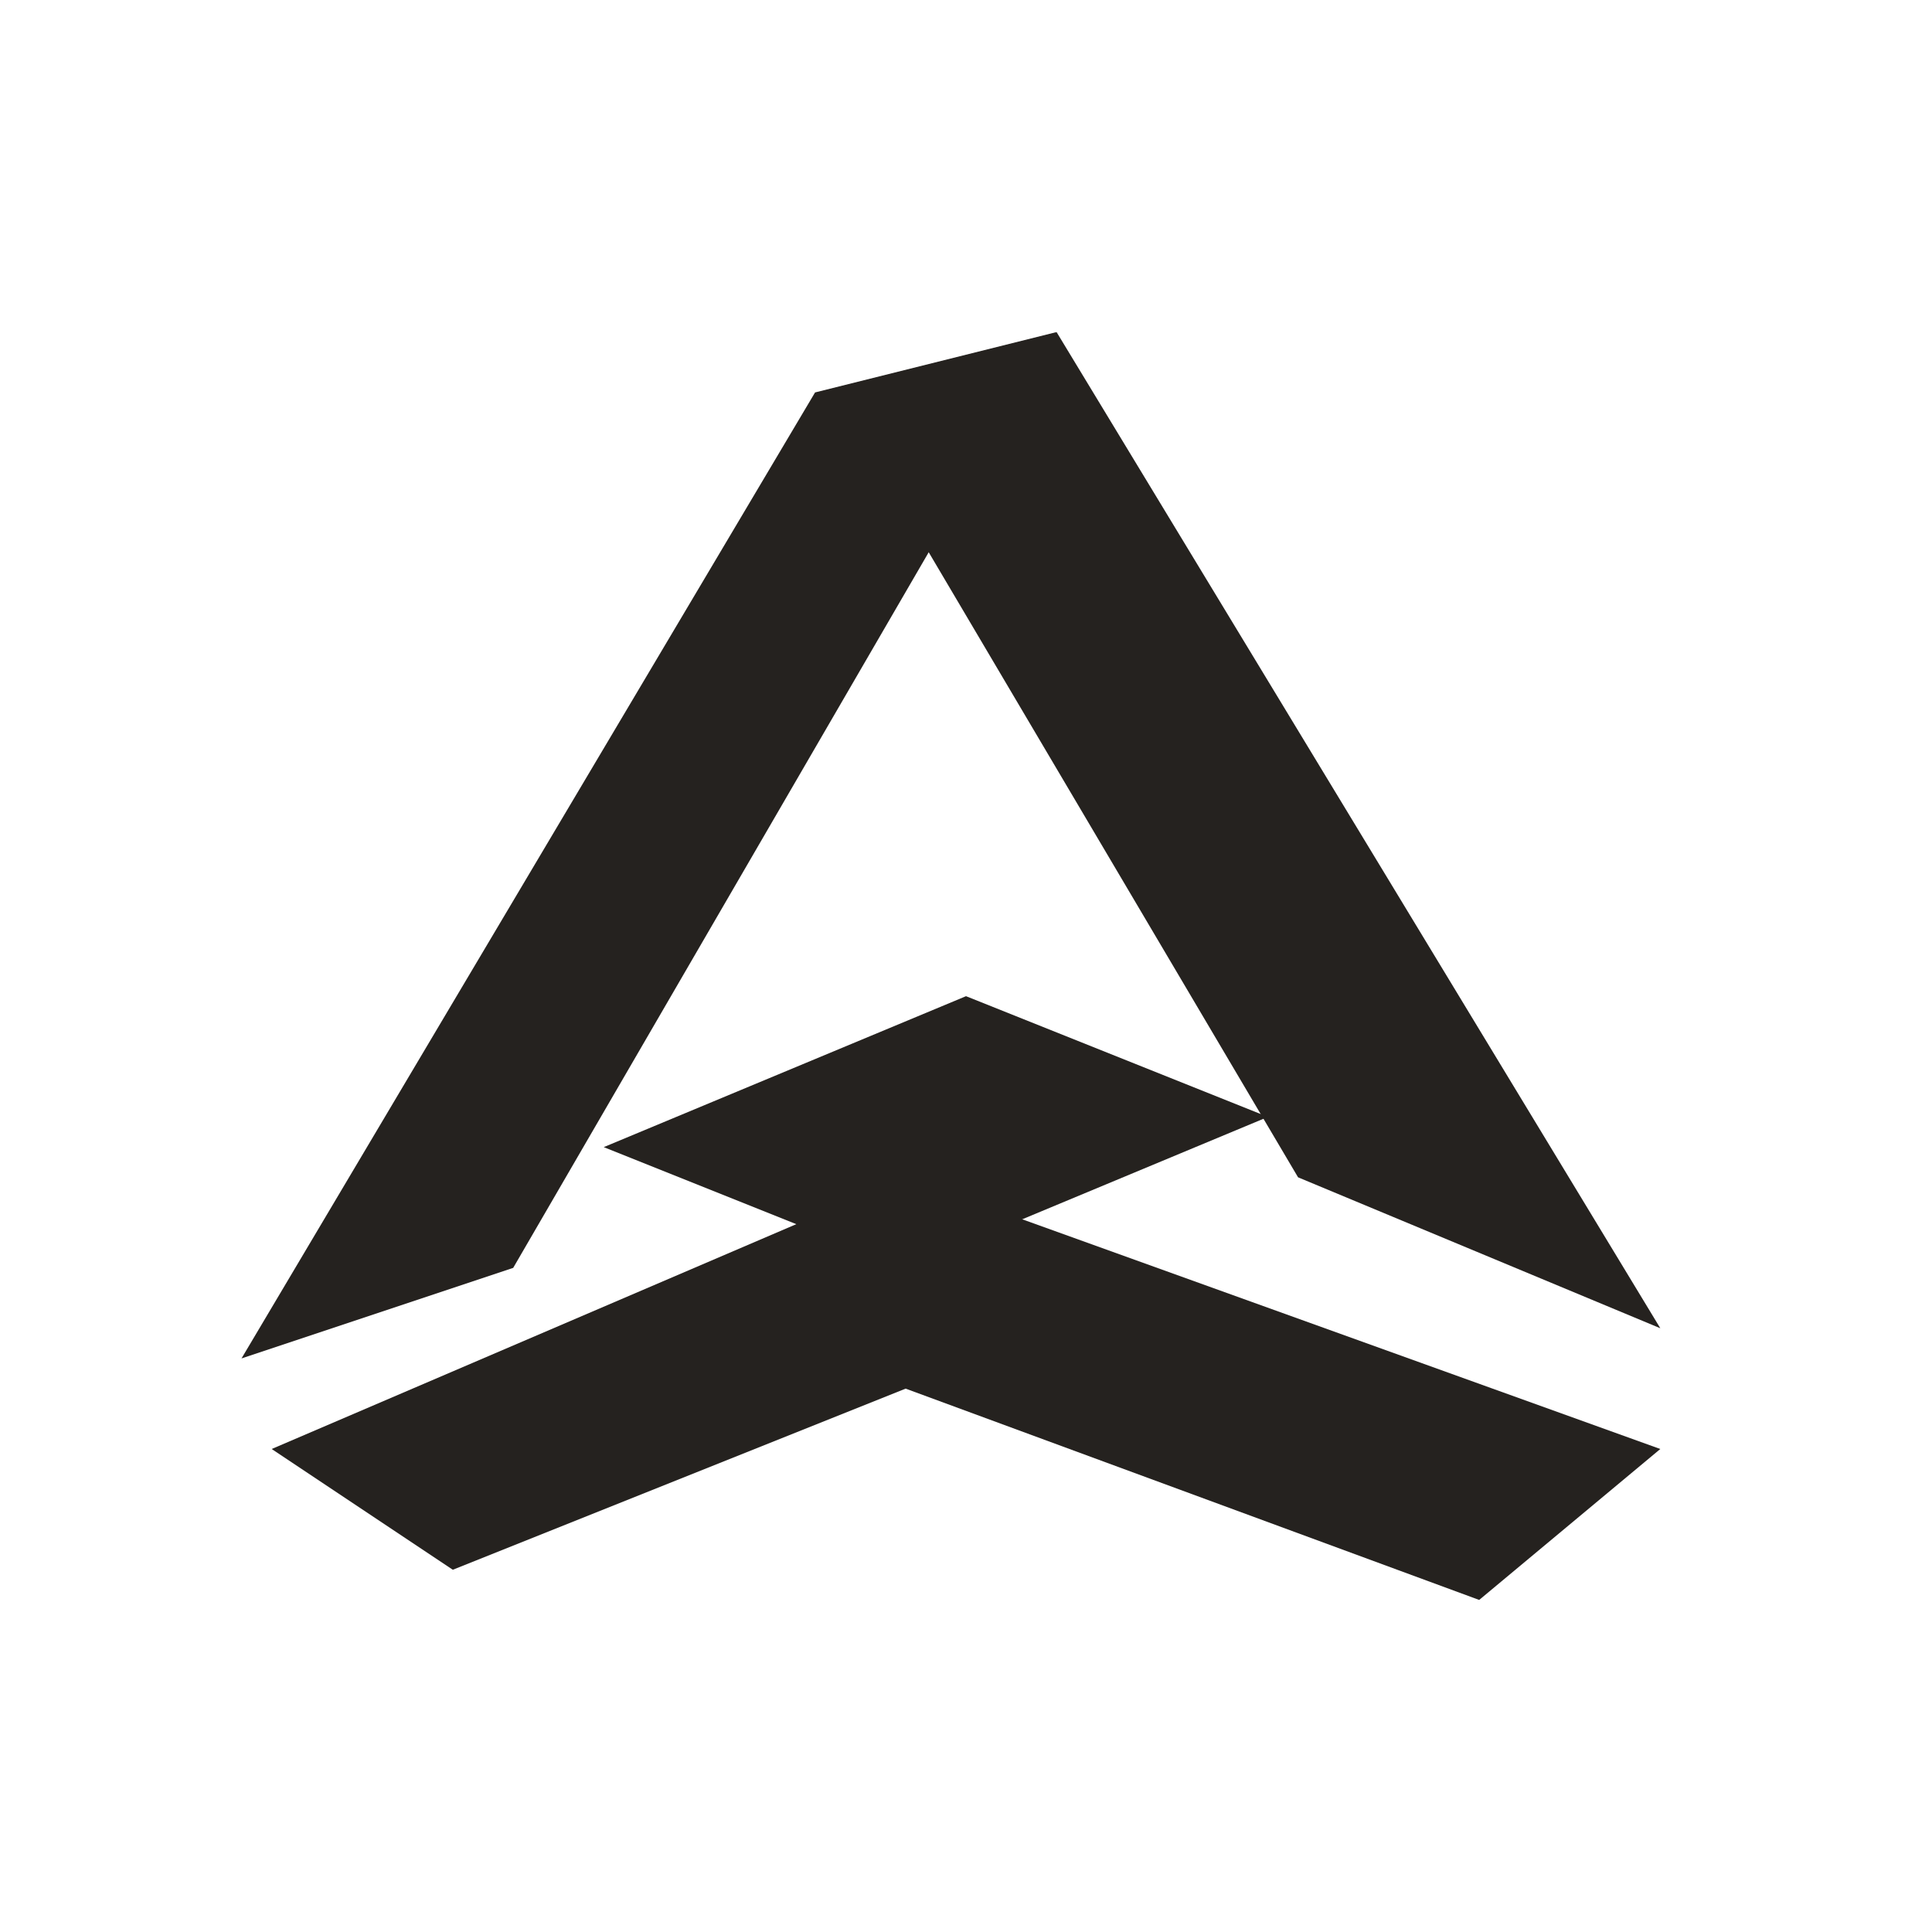
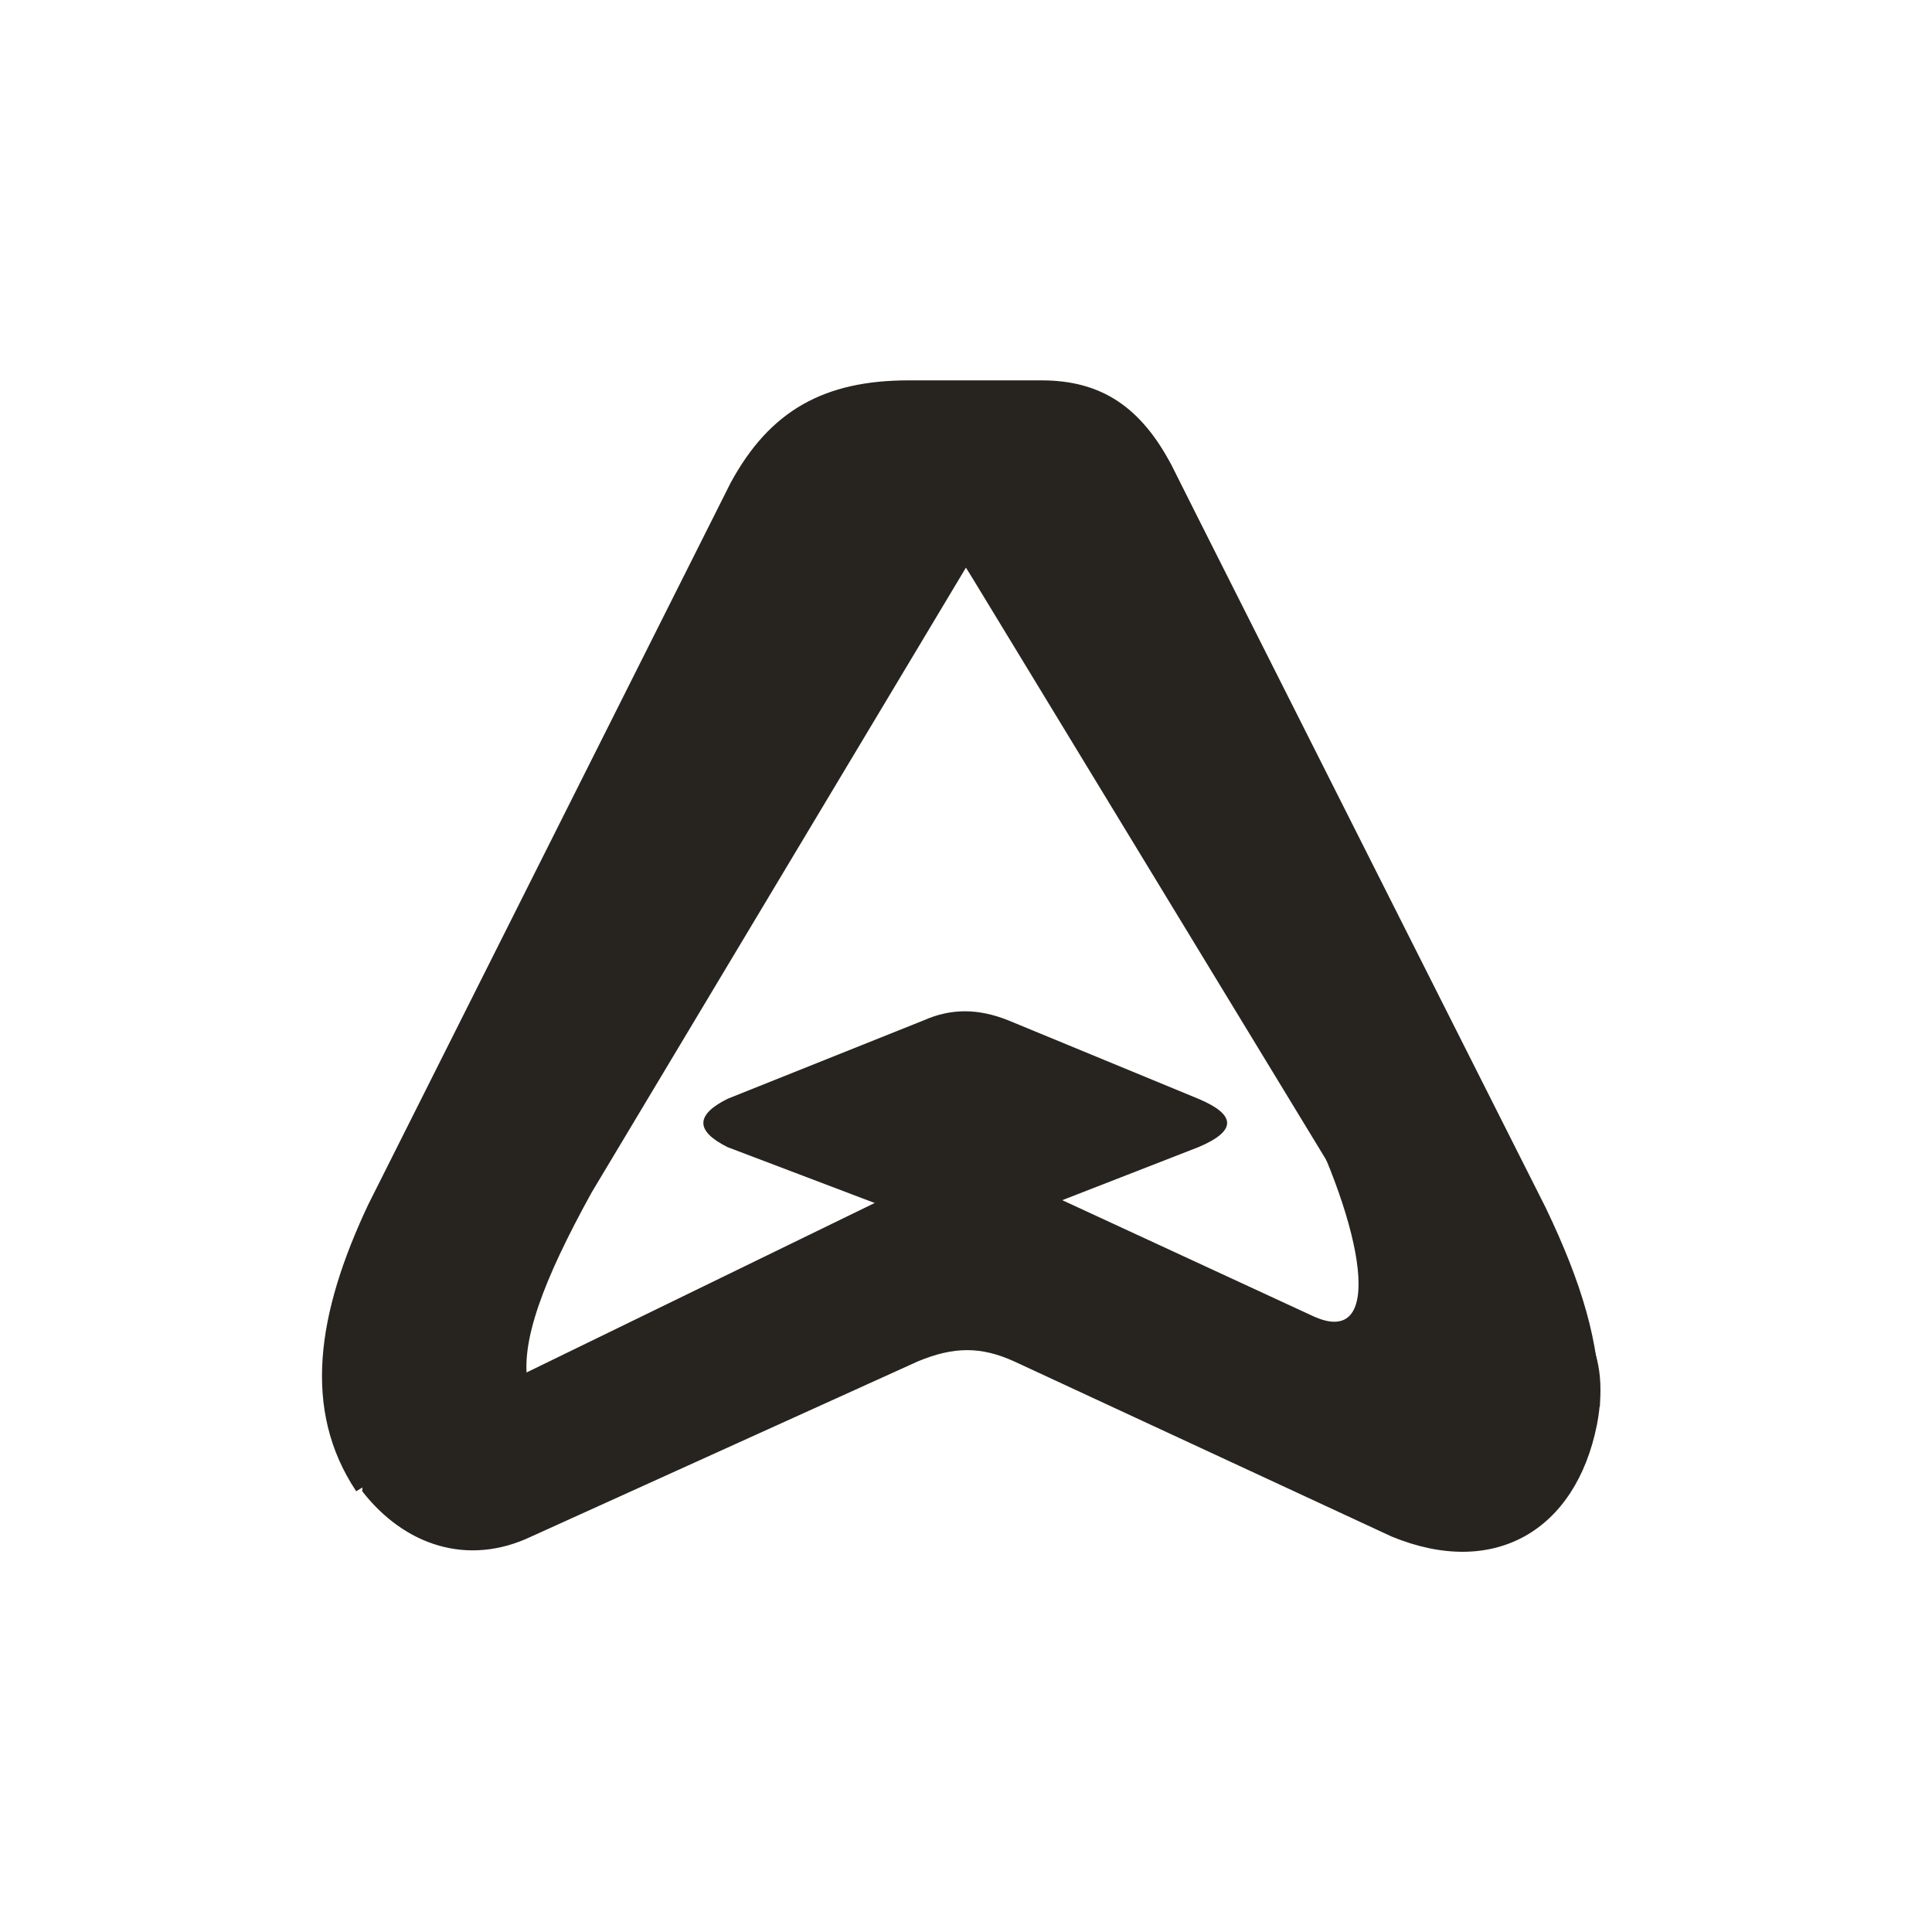
<svg xmlns="http://www.w3.org/2000/svg" viewBox="0 0 64 64" width="64" height="64">
-   <path fill="#25221f" d="M8 45 27 13l8-2-18 31z" />
-   <path fill="#25221f" d="m35 11 20 33-12-5-13-22z" />
-   <path fill="#25221f" d="m20 38 12-5 10 4-12 5z" />
-   <path fill="#25221f" d="m9 48 21-9 25 9-6 5-19-7-15 6z" />
+   <path fill="#272420" d="M11.8 49.4c-1.8-2.7-1.3-5.9.4-9.5L24.2 16c1.3-2.4 3.1-3.4 5.9-3.4h4.4c2 0 3.3.9 4.3 2.8L51.2 40c1.2 2.5 1.8 4.5 1.8 6.6l-8.2-2.8c.7-1.3.3-3.1-.7-5.1L32 18.8 19.6 39.5c-1.6 2.9-2.4 5-2.1 6.4z" />
+   <path fill="#272420" d="M32 18.8c1.9-3.2 3.8-5.7 5.1-5.3.7.3 1.2 1 1.7 1.9l6.3 12.7c-.7-1.4-2-2.2-3.4-3L34 20.8c-.9-.5-1.5-1.2-2-2z" />
+   <path fill="#272420" d="m24.1 36.4 6.5-2.6c.9-.4 1.8-.4 2.8 0l6.3 2.6q1.9.8 0 1.6L32 41l-7.9-3q-1.6-.8 0-1.6z" />
+   <path fill="#272420" d="M12 49.4c0-1.1 1.3-1.9 2.7-2.6l15.2-7.4c1.4-.7 2.7-.8 4.3-.1l9.3 4.3c2.4 1.1 1.7-2.9-.5-7.2 1.7 3.1 4.2 4 6.7 5.3 2.6 1.3 3.7 2.9 3.2 5.5-.7 3.5-3.4 5.1-6.8 3.7l-12.5-5.8c-1.1-.5-2-.5-3.2 0l-12.8 5.8c-2.1 1-4.2.3-5.6-1.5z" />
</svg>
